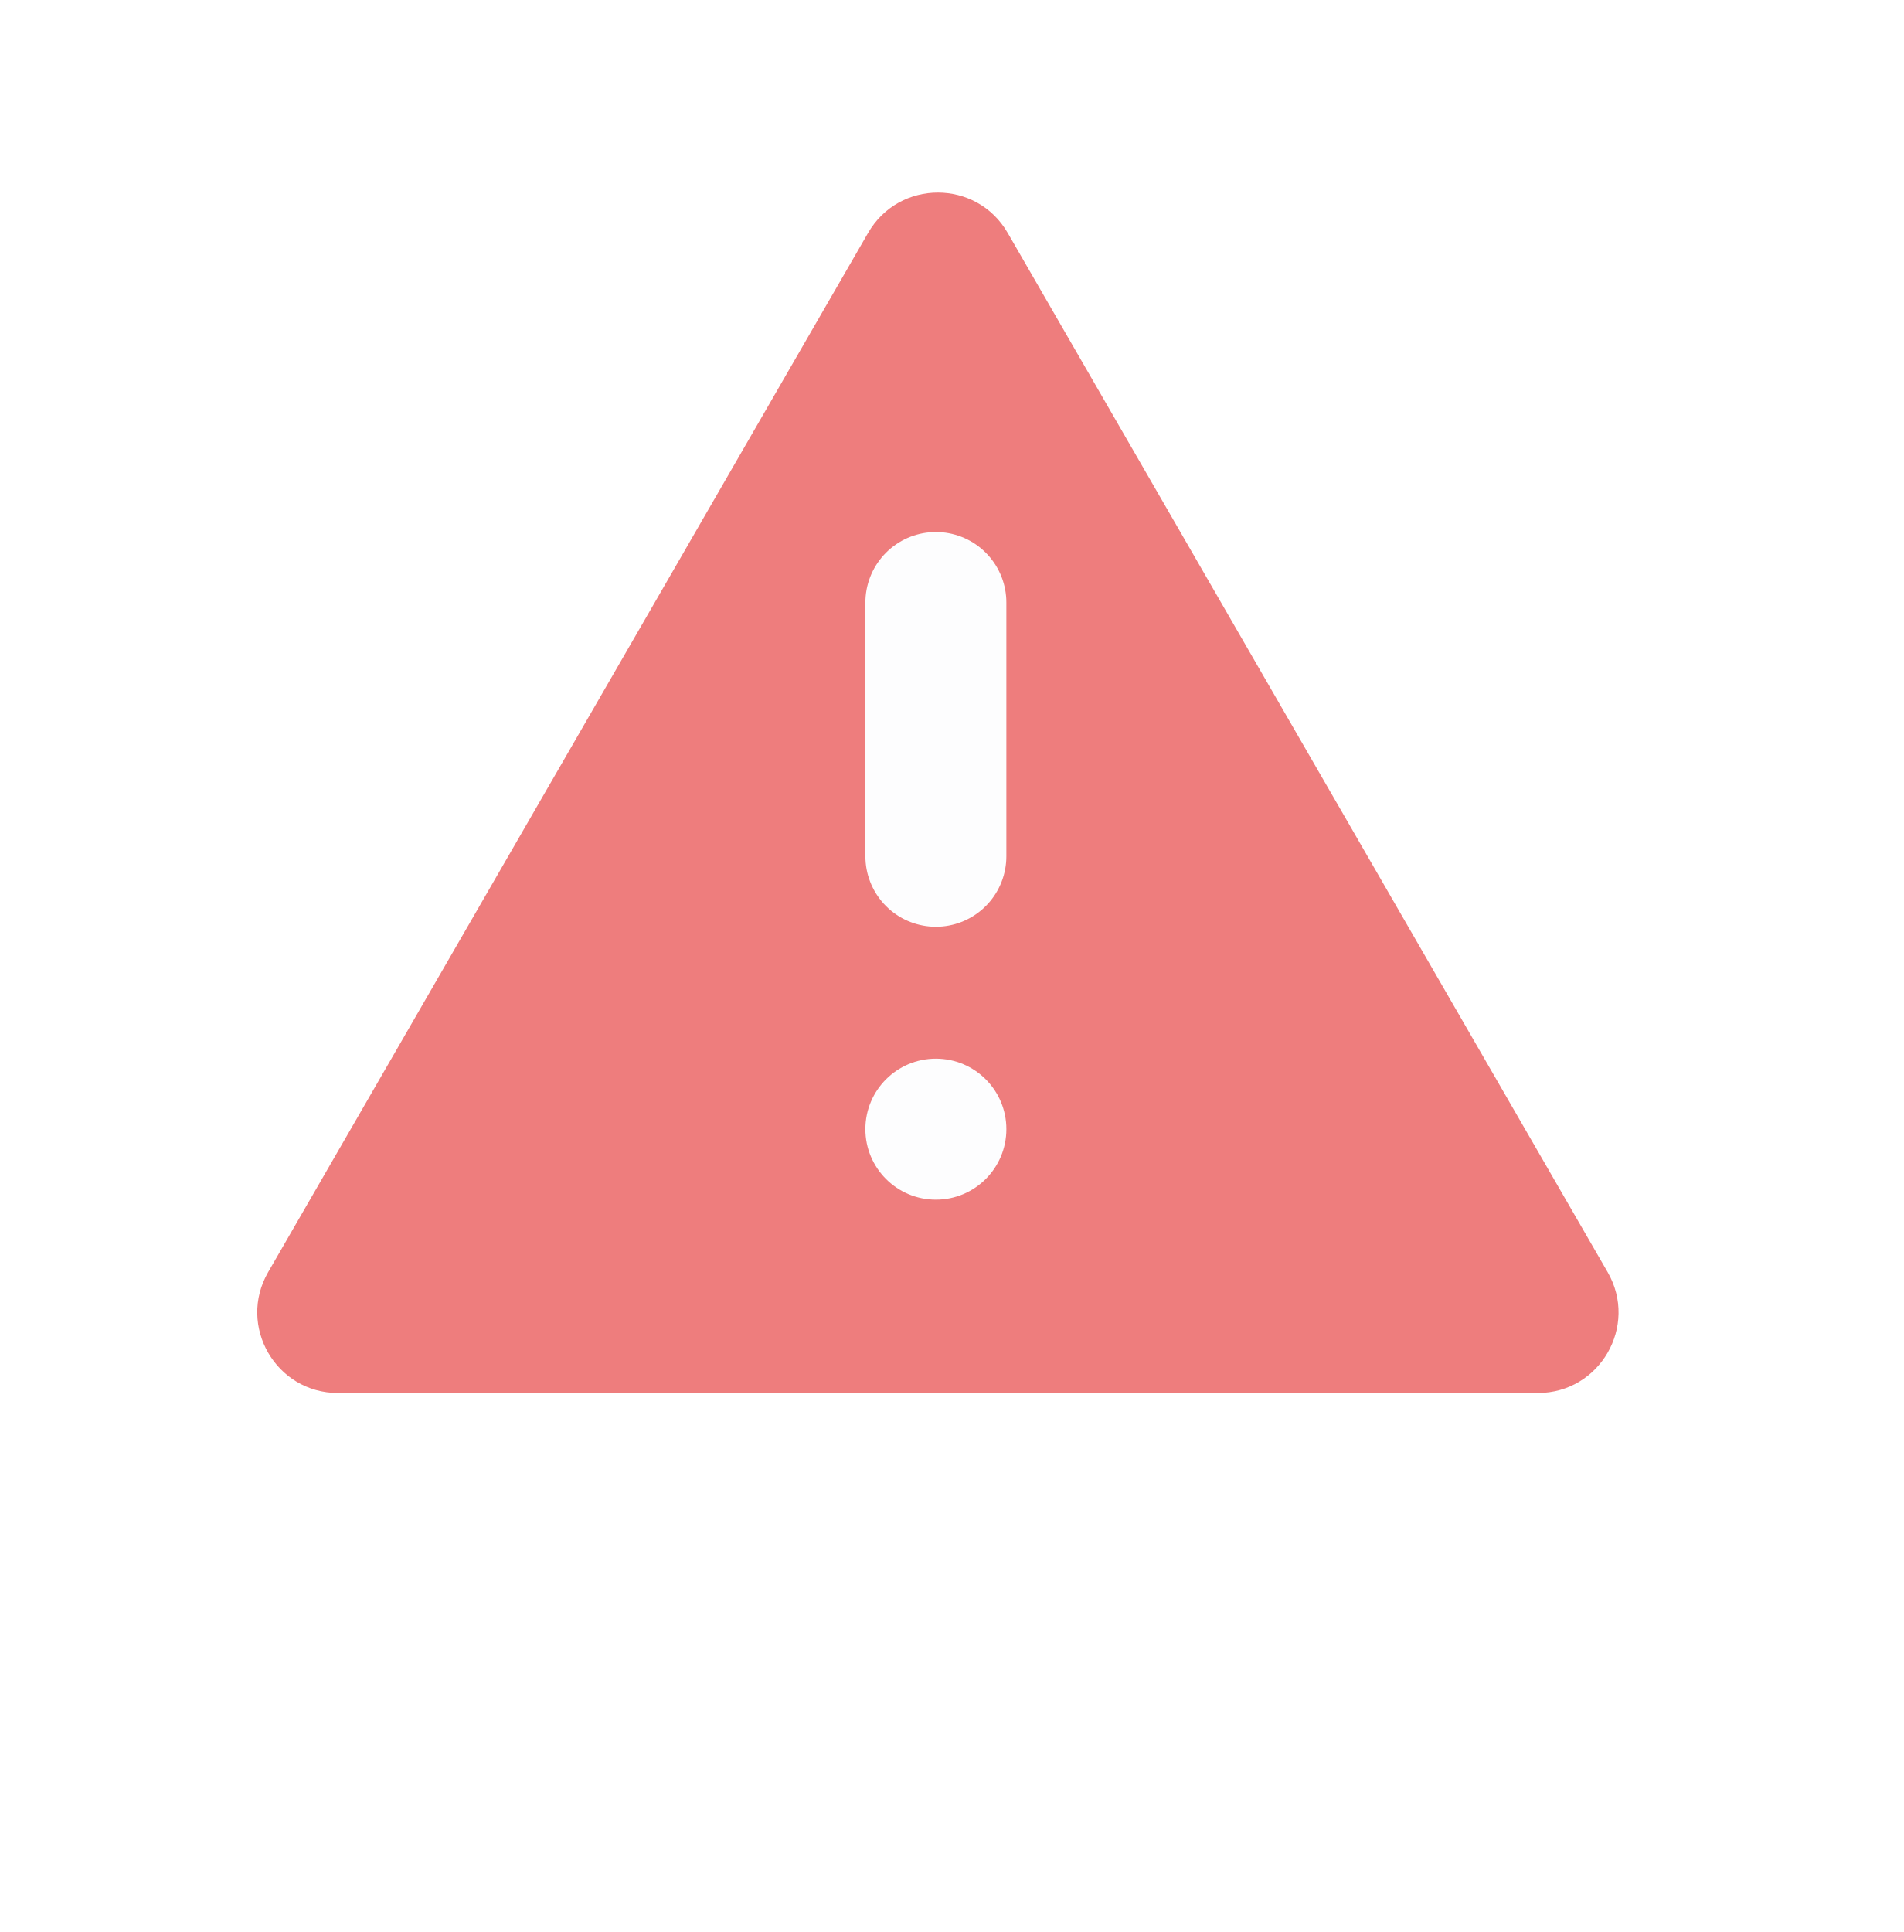
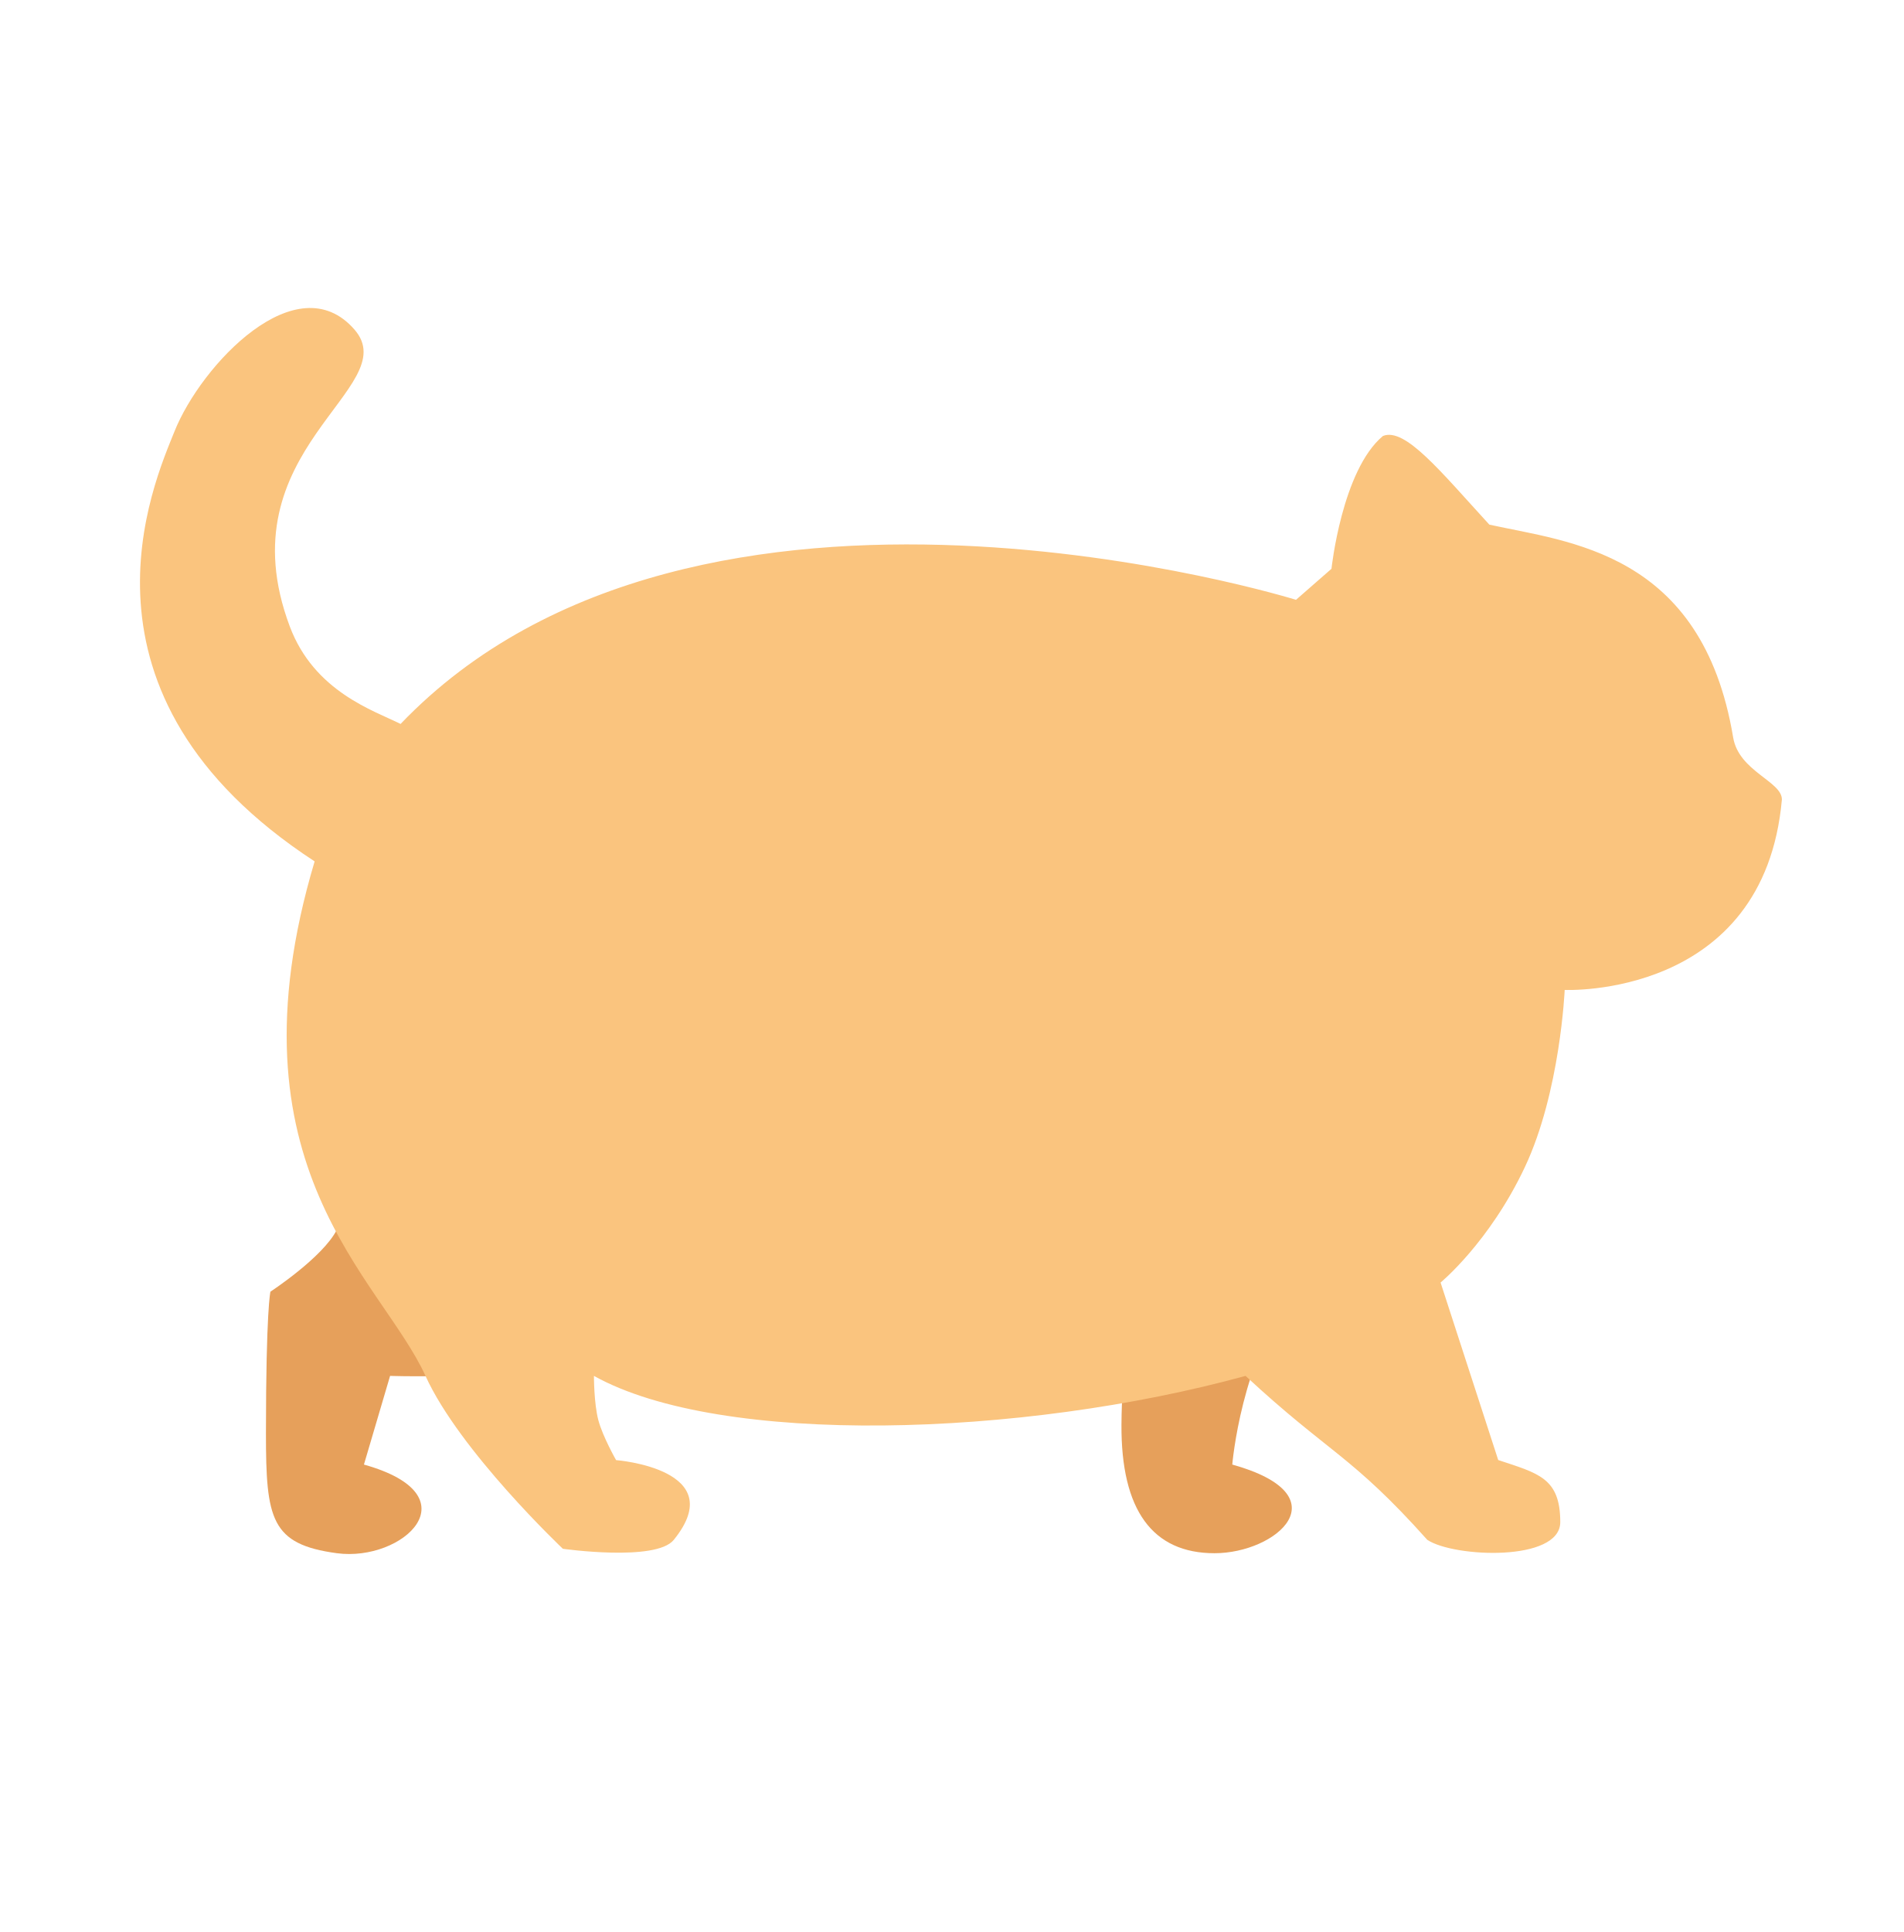
<svg xmlns="http://www.w3.org/2000/svg" width="68" height="69" viewBox="0 0 68 69" fill="none">
-   <path d="M31.008 8.316C32.116 6.398 34.884 6.398 35.992 8.316L57.422 45.434C58.529 47.352 57.145 49.75 54.93 49.75H12.07C9.855 49.75 8.471 47.352 9.578 45.434L31.008 8.316Z" fill="#EE7D7D" />
-   <line x1="33.428" y1="21.518" x2="33.428" y2="30.581" stroke="#FDFDFE" stroke-width="5.035" stroke-linecap="round" />
-   <circle cx="33.428" cy="40.327" r="2.518" fill="#FDFDFE" />
+   <path d="M43.38 55.472C41.164 55.472 40.038 53.933 40.056 50.88C40.077 47.122 41.16 42.079 41.16 42.079L48.123 42.928C48.123 42.928 48.13 43.755 46.23 46.13C44.33 48.505 44.014 52.305 44.014 52.305C47.972 53.413 45.597 55.472 43.38 55.472Z" fill="#E6A05B" />
+   <path d="M12.033 55.472C9.674 55.155 9.499 54.251 9.499 51.197C9.5 46.764 9.659 46.131 9.659 46.131C9.659 46.131 11.536 44.904 12.034 43.914C12.531 42.925 12.667 41.064 12.667 41.064L21.374 46.922C21.374 46.922 20.136 48.389 18.683 48.822C17.23 49.255 13.933 49.139 13.933 49.139L12.999 52.306C16.957 53.414 14.392 55.789 12.033 55.472Z" fill="#E6A05B" />
+   <path d="M47.557 20.314C47.557 20.314 47.932 16.79 49.396 15.57C50.188 15.254 51.454 16.837 53.196 18.737C56.01 19.362 60.796 19.687 61.904 26.336C62.106 27.55 63.645 27.902 63.645 28.553C63.012 35.678 55.887 35.355 55.887 35.355C55.887 35.355 55.729 39.003 54.462 41.688C53.196 44.373 51.454 45.805 51.454 45.805L53.513 52.144C54.938 52.619 55.729 52.777 55.729 54.36C55.729 55.788 51.929 55.627 50.979 54.994C48.263 51.957 47.474 51.91 44.488 49.139C36.491 51.337 25.741 51.663 21.214 49.139C21.214 49.139 21.212 50.122 21.372 50.722C21.529 51.311 22.005 52.147 22.005 52.147C22.005 52.147 26.122 52.464 24.064 54.997C23.424 55.784 20.105 55.314 20.105 55.314C20.105 55.314 16.421 51.831 15.197 49.139C13.614 45.656 7.975 41.688 11.238 30.764C2.077 24.784 5.498 17.243 6.233 15.406C7.183 13.031 10.606 9.399 12.664 11.774C14.473 13.86 7.975 16.04 10.35 22.372C11.225 24.706 13.358 25.38 14.308 25.855C24.915 14.773 46.29 21.422 46.29 21.422L47.557 20.314Z" fill="#FAC47E" />
</svg>
